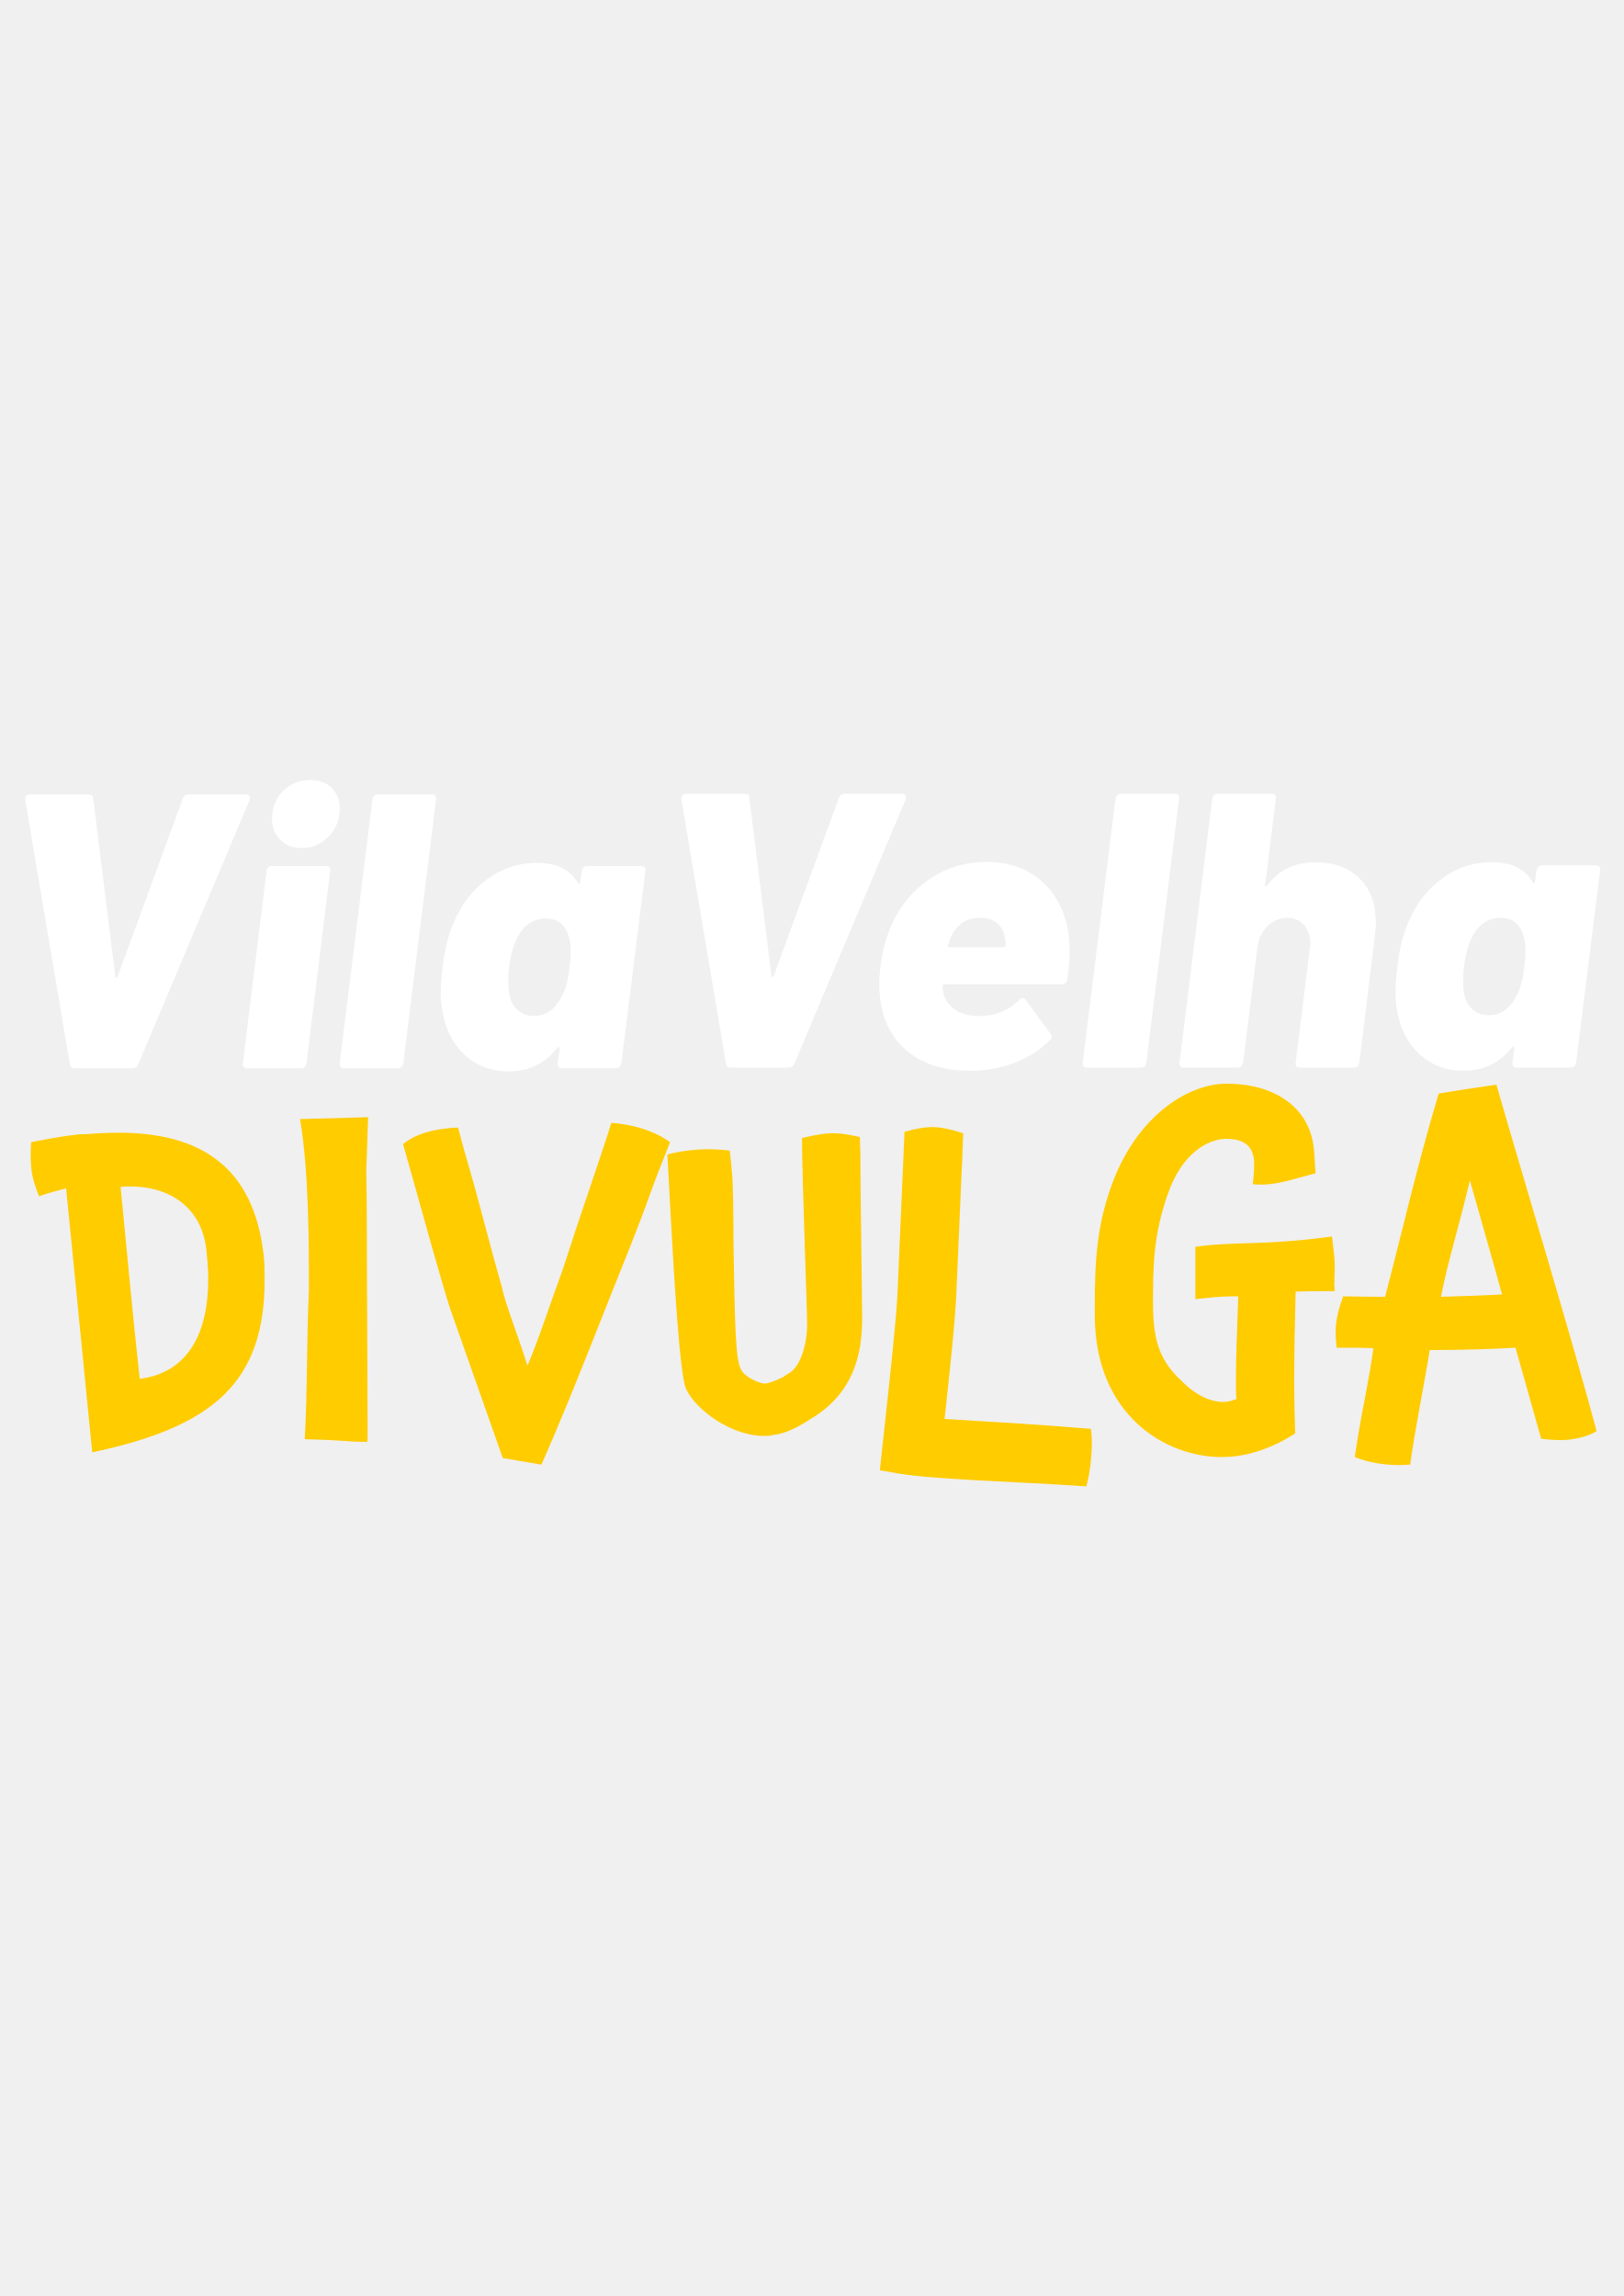
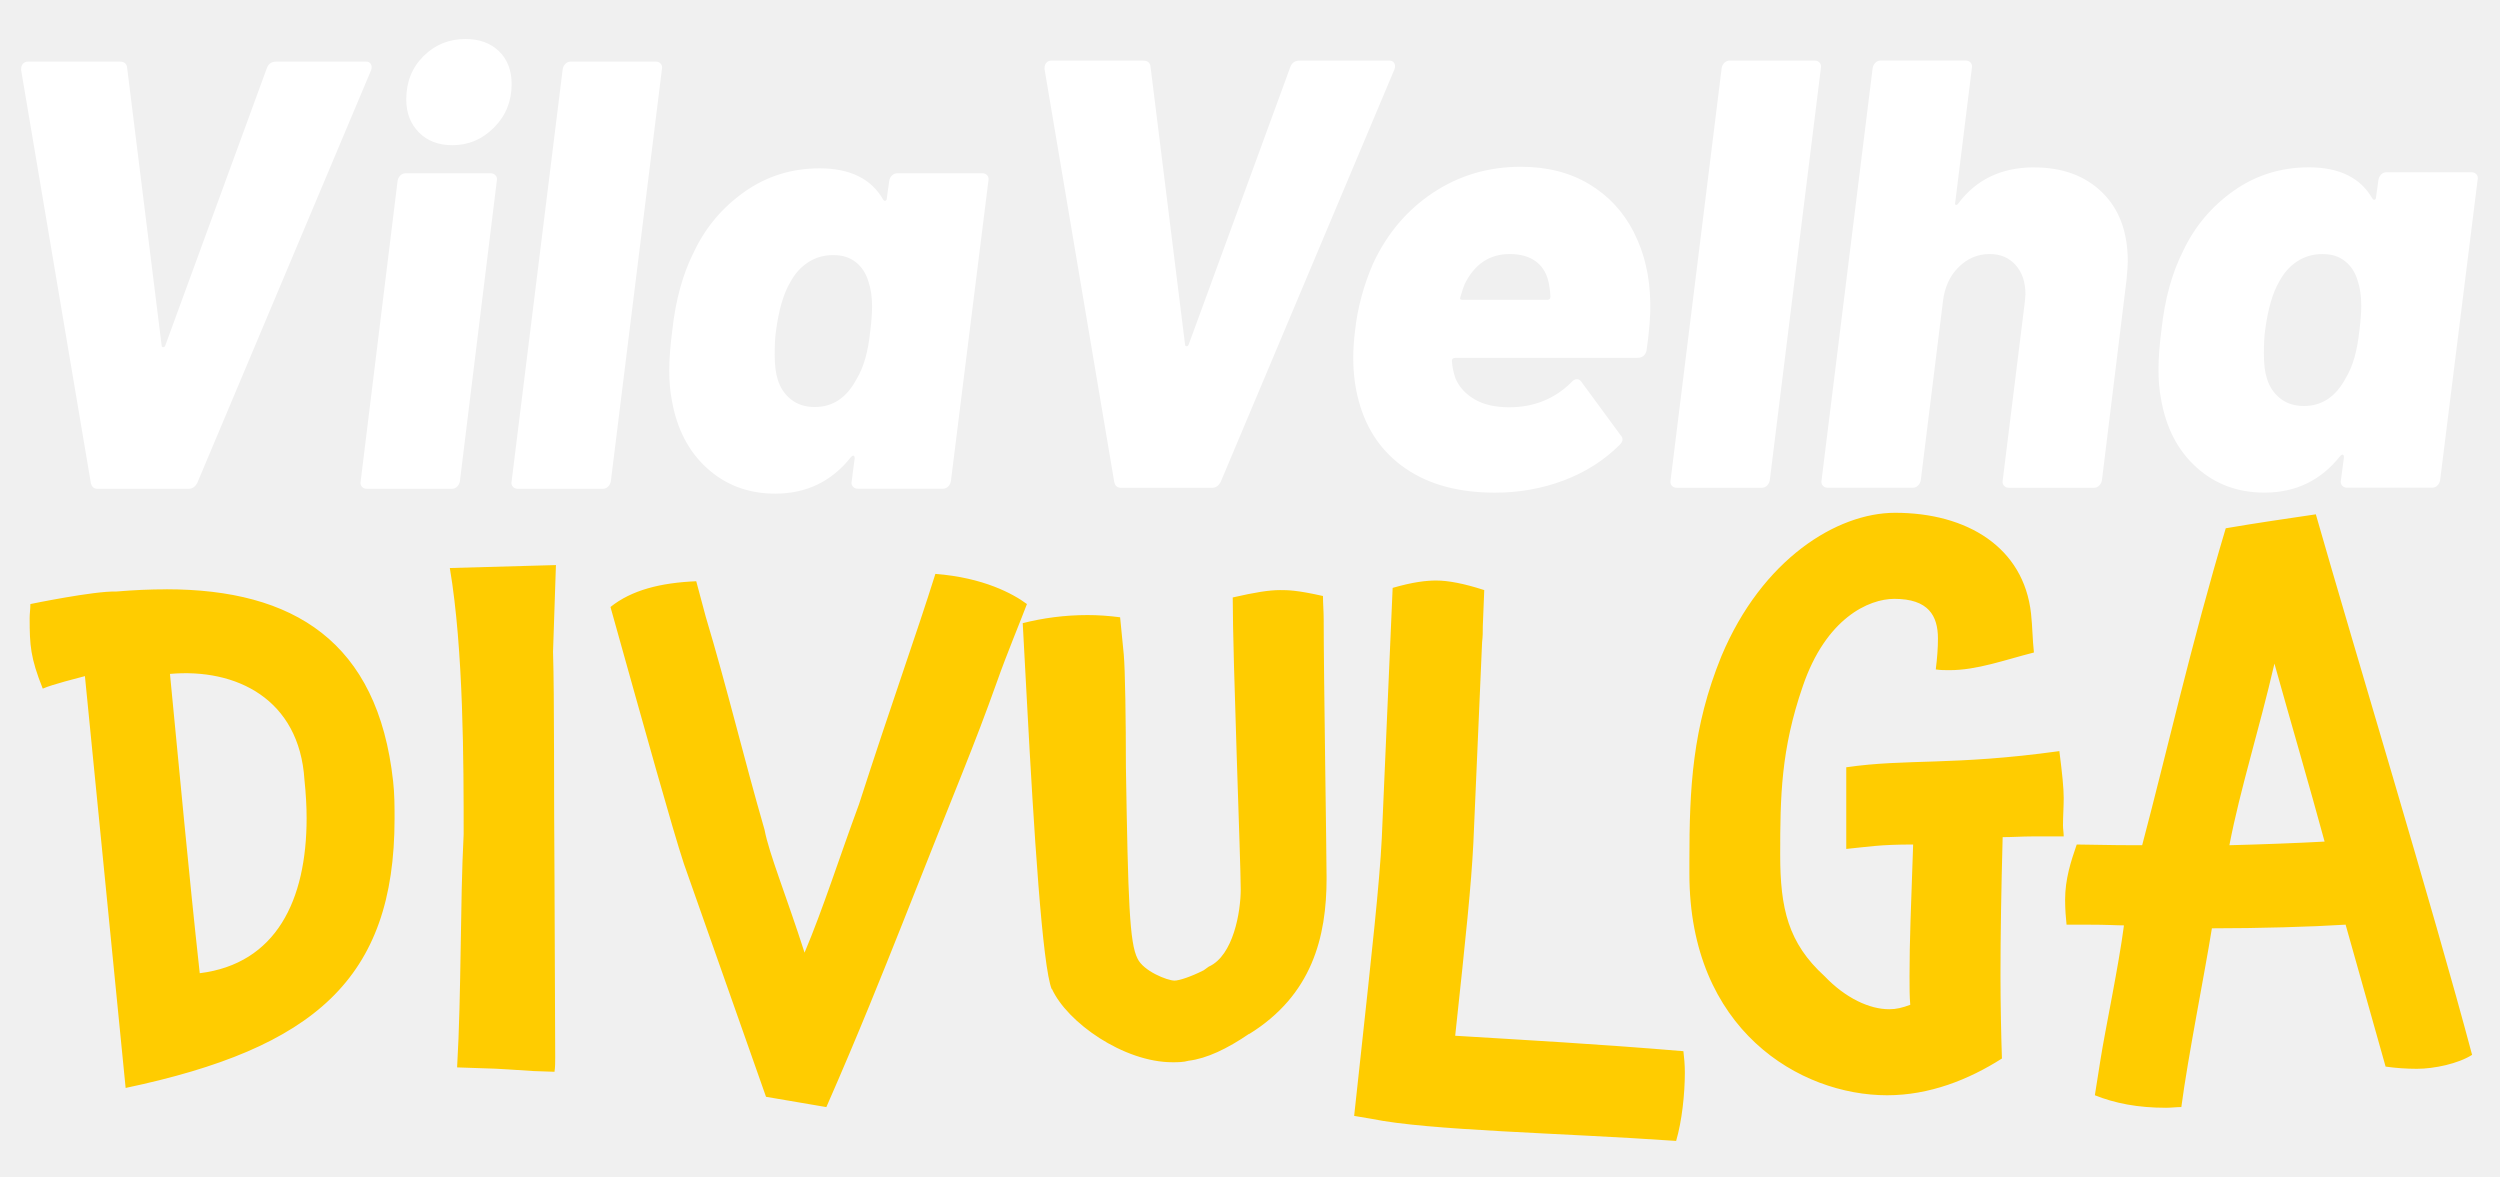
- <svg xmlns="http://www.w3.org/2000/svg" id="Camada_2" data-name="Camada 2" version="1.1" viewBox="0 0 595.28 841.89">
+ <svg xmlns="http://www.w3.org/2000/svg" id="Camada_1" data-name="Camada 1" version="1.1" viewBox="0 0 587.62 276.54">
  <defs>
    <style>
      .cls-1 {
        fill: #fc0;
      }

      .cls-1, .cls-2 {
        stroke-width: 0px;
      }

      .cls-2 {
        fill: #fff;
      }
    </style>
  </defs>
-   <path class="cls-2" d="M91.44,291.88c-.24-.38-.6-.57-1.09-.57h-21.14c-1.06,0-1.79.48-2.17,1.43l-23.9,65.27c-.1.29-.27.43-.51.43s-.36-.14-.36-.43l-8.11-65.27c-.1-.95-.68-1.43-1.74-1.43H10.84c-.48,0-.87.17-1.16.5-.29.34-.43.74-.43,1.22v.29l16.37,96.97c.19.96.72,1.43,1.59,1.43h21.43c.87,0,1.54-.48,2.03-1.43l40.84-96.97c.19-.57.17-1.05-.07-1.43ZM119.6,317.56h-19.99c-.48,0-.89.17-1.23.5-.34.34-.56.74-.65,1.22l-8.69,70.72c-.1.48,0,.89.29,1.22.29.34.67.5,1.16.5h19.99c.48,0,.89-.17,1.23-.5.34-.33.55-.74.65-1.22l8.69-70.72c.09-.48,0-.88-.29-1.22-.29-.33-.68-.5-1.16-.5ZM110.62,310.96c3.77,0,7.02-1.39,9.78-4.16,2.75-2.77,4.13-6.17,4.13-10.18,0-3.25-.99-5.83-2.97-7.75-1.98-1.91-4.61-2.87-7.89-2.87-3.86,0-7.15,1.34-9.85,4.02-2.7,2.68-4.06,6.07-4.06,10.18,0,3.16.99,5.74,2.97,7.75,1.98,2.01,4.61,3.01,7.89,3.01ZM158.42,291.31h-19.99c-.48,0-.89.17-1.23.5-.34.34-.56.74-.65,1.22l-12.02,96.97c-.1.48,0,.89.29,1.22.29.34.67.5,1.16.5h19.99c.48,0,.89-.17,1.23-.5.34-.33.55-.74.65-1.22l12.02-96.97c.09-.48,0-.88-.29-1.22-.29-.33-.68-.5-1.16-.5ZM235.17,317.56h-19.99c-.48,0-.89.17-1.23.5-.34.34-.56.74-.65,1.22l-.58,4.16c0,.29-.1.48-.29.57-.19.1-.39,0-.58-.29-2.8-4.88-7.77-7.32-14.92-7.32-6.57,0-12.46,1.84-17.67,5.52-5.21,3.68-9.17,8.39-11.88,14.13-2.61,5.16-4.3,11.28-5.07,18.36-.48,3.64-.72,6.79-.72,9.47s.19,4.88.58,6.89c1.16,6.79,3.93,12.17,8.33,16.14,4.39,3.97,9.73,5.95,16,5.95,7.34,0,13.27-2.87,17.81-8.61.29-.29.51-.38.65-.29.14.1.22.29.22.57l-.72,5.45c-.1.48,0,.89.29,1.22.29.34.67.5,1.16.5h19.99c.48,0,.89-.17,1.23-.5.34-.33.55-.74.65-1.22l8.83-70.72c.1-.48,0-.88-.29-1.22-.29-.33-.68-.5-1.16-.5ZM208.81,354.71c-.48,4.78-1.55,8.51-3.19,11.19-2.32,4.4-5.6,6.6-9.85,6.6-2.22,0-4.08-.6-5.58-1.79-1.5-1.19-2.53-2.75-3.11-4.66-.48-1.43-.72-3.39-.72-5.88,0-2.3.1-4.11.29-5.45.67-5.07,1.79-8.89,3.33-11.48,1.06-2.01,2.46-3.59,4.2-4.73,1.74-1.15,3.72-1.72,5.94-1.72s3.89.55,5.29,1.65c1.4,1.1,2.39,2.61,2.97,4.52.58,1.72.87,3.68.87,5.88,0,1.63-.15,3.59-.43,5.88ZM331.99,291.64c-.24-.38-.6-.57-1.09-.57h-21.14c-1.06,0-1.79.48-2.17,1.43l-23.9,65.27c-.1.29-.27.43-.51.43s-.36-.14-.36-.43l-8.11-65.27c-.1-.95-.68-1.43-1.74-1.43h-21.58c-.48,0-.87.17-1.16.5-.29.34-.43.74-.43,1.22v.29l16.37,96.97c.19.96.72,1.43,1.59,1.43h21.43c.87,0,1.54-.48,2.03-1.43l40.84-96.97c.19-.57.17-1.05-.07-1.43ZM388.32,331.45c-2.46-4.83-5.96-8.61-10.5-11.33-4.54-2.73-9.9-4.09-16.08-4.09-7.63,0-14.51,2.03-20.64,6.1-6.13,4.07-10.84,9.64-14.12,16.71-2.22,5.16-3.62,10.38-4.2,15.64-.29,2.3-.43,4.45-.43,6.45,0,3.64.43,7.03,1.3,10.18,1.83,6.79,5.5,12.07,11.01,15.85,5.5,3.78,12.5,5.67,21,5.67,5.7,0,11.08-.96,16.15-2.87,5.07-1.91,9.44-4.68,13.11-8.32.48-.48.72-.91.72-1.29s-.14-.72-.43-1l-9.27-12.62c-.29-.38-.63-.57-1.01-.57-.48,0-.92.24-1.3.72-3.96,3.92-8.83,5.88-14.63,5.88-3.28,0-5.99-.62-8.11-1.86-2.12-1.24-3.62-2.87-4.49-4.88-.48-1.34-.77-2.73-.87-4.16,0-.48.29-.72.87-.72h42.72c1.16,0,1.88-.57,2.17-1.72.67-4.68.96-8.46.87-11.33-.1-6.12-1.38-11.59-3.84-16.42ZM367.98,347.3h-19.99c-.48,0-.63-.24-.43-.72.38-1.34.72-2.34,1.01-3.01,2.32-4.68,5.84-7.03,10.57-7.03,2.61,0,4.71.62,6.3,1.86,1.59,1.24,2.58,3.06,2.97,5.45.19,1.15.29,2.06.29,2.73,0,.48-.24.72-.72.72ZM430.83,291.07h-19.99c-.48,0-.89.17-1.23.5-.34.34-.56.74-.65,1.22l-12.02,96.97c-.1.48,0,.89.29,1.22.29.34.67.5,1.16.5h19.99c.48,0,.89-.17,1.23-.5.34-.33.55-.74.65-1.22l12.02-96.97c.09-.48,0-.88-.29-1.22-.29-.33-.68-.5-1.16-.5ZM482.38,316.17c-7.63,0-13.57,2.82-17.81,8.46-.19.29-.39.41-.58.36-.19-.05-.24-.26-.14-.65l3.91-31.56c.09-.48,0-.88-.29-1.22-.29-.33-.68-.5-1.16-.5h-19.99c-.48,0-.89.17-1.23.5-.34.34-.56.74-.65,1.22l-12.02,96.97c-.1.48,0,.89.29,1.22.29.34.67.5,1.16.5h19.99c.48,0,.89-.17,1.23-.5.34-.33.55-.74.65-1.22l5.21-42.03c.38-3.35,1.62-6.05,3.69-8.1,2.08-2.06,4.51-3.08,7.31-3.08,2.51,0,4.54.86,6.08,2.58,1.54,1.72,2.32,4.02,2.32,6.89l-.14,1.72-5.21,42.03c-.1.48,0,.89.29,1.22.29.34.67.5,1.16.5h19.99c.48,0,.89-.17,1.23-.5.34-.33.55-.74.65-1.22l5.79-47.19c.19-2.1.29-3.54.29-4.3,0-6.89-2-12.29-6.01-16.21-4.01-3.92-9.34-5.88-16-5.88ZM586.37,317.82c-.29-.33-.68-.5-1.16-.5h-19.99c-.48,0-.89.17-1.23.5-.34.34-.56.74-.65,1.22l-.58,4.16c0,.29-.1.48-.29.57-.19.1-.39,0-.58-.29-2.8-4.88-7.77-7.32-14.92-7.32-6.57,0-12.45,1.84-17.67,5.52-5.21,3.68-9.17,8.39-11.88,14.13-2.61,5.16-4.3,11.28-5.07,18.36-.48,3.64-.72,6.79-.72,9.47s.19,4.88.58,6.89c1.16,6.79,3.93,12.17,8.33,16.14,4.39,3.97,9.73,5.95,16,5.95,7.34,0,13.27-2.87,17.81-8.61.29-.29.51-.38.65-.29.14.1.22.29.22.57l-.72,5.45c-.1.48,0,.89.29,1.22.29.34.67.5,1.16.5h19.99c.48,0,.89-.17,1.23-.5.34-.33.55-.74.65-1.22l8.83-70.72c.1-.48,0-.88-.29-1.22ZM558.85,354.47c-.48,4.78-1.55,8.51-3.19,11.19-2.32,4.4-5.6,6.6-9.85,6.6-2.22,0-4.08-.6-5.58-1.79-1.5-1.19-2.53-2.75-3.11-4.66-.48-1.43-.72-3.39-.72-5.88,0-2.3.1-4.11.29-5.45.67-5.07,1.79-8.89,3.33-11.48,1.06-2.01,2.46-3.59,4.2-4.73,1.74-1.15,3.72-1.72,5.94-1.72s3.89.55,5.29,1.65c1.4,1.1,2.39,2.61,2.97,4.52.58,1.72.87,3.68.87,5.88,0,1.63-.14,3.59-.43,5.88Z" />
-   <path class="cls-1" d="M43.37,415.35c-3.76,0-7.69.17-11.79.52-5.13-.17-20.16,2.94-20.16,2.94,0,1.21-.17,2.25-.17,3.28,0,6.4.17,9.33,3.08,16.59,2.39-1.04,8.03-2.42,9.91-2.94l9.57,96.8c44.25-9.33,63.21-25.58,63.21-63.27,0-2.94,0-5.88-.34-8.82-3.59-32.84-23.41-45.12-53.3-45.12ZM51.22,505.59c-2.73-24.89-4.61-45.98-7-70.36,15.55-1.38,30.41,5.88,31.61,24.89.34,3.28.51,6.22.51,8.99,0,19.36-7.18,34.23-25.11,36.47ZM110.01,410.34c3.25,19.19,3.25,46.15,3.25,62.58-.85,16.42-.51,37.17-1.54,54.8,10.59.35,7.35.17,17.94.86l4.95.17c.17-1.04.17-2.25.17-3.46l-.17-42.52c-.17-19.36,0-41.83-.34-52.72l.68-20.4-24.94.69ZM224.14,411.72c-4.44,14.17-10.25,30.25-17.94,54.11-4.78,12.96-8.37,24.37-12.81,34.92-4.27-13.31-8.37-23.34-9.4-28.87-4.95-17.11-8.71-33.02-13.84-50.13l-2.22-8.3c-8.37.35-15.2,2.07-20.16,6.05,8.37,29.91,14.52,52.03,17.25,60.33l19.3,54.8,14.18,2.42c7.52-17.11,13.5-32.15,17.43-42.01,14.18-35.96,16.91-41.83,22.72-58.08,2.05-5.88,5.98-15.38,7-18.15-3.25-2.42-10.25-6.22-21.53-7.09ZM315.21,416.91c-6.15-1.38-8.2-1.38-10.08-1.38-2.56,0-5.81.52-11.1,1.73,0,14.52,1.88,62.23,1.88,68.63,0,5.19-1.71,15.56-7.52,18.15l-1.2.86c-3.08,1.56-5.81,2.42-6.83,2.42-1.71,0-7.35-2.25-8.71-5.19-1.88-3.63-2.22-13.48-2.73-45.12,0-10.37-.17-22.99-.51-26.45l-.85-8.64c-2.73-.35-5.13-.52-7.69-.52-5.3,0-10.42.69-15.2,1.9l1.03,19.19c1.54,28.7,3.59,61.71,5.81,66.9v-.17c3.59,7.95,16.91,17.29,28.36,17.29,1.2,0,2.56,0,3.76-.35,4.27-.52,9.05-2.77,14.35-6.4l-.17.17c14.86-9.16,18.28-22.82,18.28-36.65,0-5.53-.68-47.88-.68-60.85,0-1.9-.17-3.8-.17-5.53ZM346.31,520.28c2.56-23.86,3.76-35.26,4.27-45.29l2.05-47.19c.17-1.38.17-2.59.17-3.8l.34-8.47c-4.78-1.56-8.54-2.25-11.28-2.25-2.39,0-5.47.35-10.25,1.73l-2.56,58.95c-.51,10.37-2.39,27.31-4.95,51l-1.54,14.17,4.1.69c13.5,2.77,44.08,3.28,71.58,5.19,1.37-4.67,2.05-11.06,2.05-16.08,0-1.9-.17-3.63-.34-5.01-20.67-1.73-36.73-2.59-53.64-3.63ZM488.3,453.38c-24.94,3.46-35.88,1.73-50.06,3.8v19.19c5.3-.52,7.86-1.04,15.72-1.04-.51,15.21-.85,22.3-.85,30.94,0,2.59,0,4.84.17,6.74-1.88.69-3.25,1.04-4.95,1.04-4.61,0-10.25-2.59-15.2-7.78-8.54-7.78-10.42-15.9-10.42-28.52,0-13.66.17-24.72,5.3-39.59,5.47-16.08,15.55-20.57,21.53-20.57,8.03,0,10.25,3.98,10.25,9.33,0,2.25-.17,4.49-.51,7.26,1.03.17,2.22.17,3.25.17,6.49,0,12.98-2.42,19.82-4.15-.34-3.11-.34-6.05-.68-9.16-1.71-15.56-15.03-23.68-31.95-23.68-13.67,0-31.26,10.89-40.83,33.71-6.83,16.77-7.52,30.94-7.52,48.06v3.11c0,36.65,25.97,52.03,46.47,52.03,9.91,0,19.13-3.63,26.99-8.64-.17-5.01-.34-12.62-.34-19.53,0-9.16.17-19.88.51-32.5,2.39,0,4.61-.17,6.83-.17h7.52c0-.86-.17-1.73-.17-2.59,0-2.07.17-4.32.17-6.4,0-2.42-.34-5.7-1.02-11.06ZM548.62,397.72c-7,1.04-14.18,2.07-21.18,3.28-8.03,26.79-14.01,53.24-19.65,74.5-4.61,0-5.3,0-15.38-.17-1.37,3.98-2.73,8.12-2.73,12.96,0,2.25.17,4.32.34,5.88h4.61c5.3,0,7,.17,8.88.17-1.2,9.33-4.44,24.72-5.47,31.29l-1.37,8.64c4.78,1.9,10.08,2.94,16.74,2.94,1.2,0,2.39-.17,3.59-.17,1.54-11.75,5.47-31.29,7.18-42.01,11.1,0,23.41-.35,31.43-.86l9.4,33.36c2.39.35,4.95.52,7.35.52,4.1,0,9.74-1.21,12.98-3.28-9.05-34.05-27.85-95.94-36.73-127.06ZM528.29,475.51c2.56-13.31,7-27.14,10.59-42.7,3.42,12.27,8.37,29.21,11.79,41.83-6.15.35-15.55.69-22.38.86Z" />
+   <path class="cls-2" d="M87.16,15.05c-.24-.38-.6-.57-1.09-.57h-21.14c-1.06,0-1.79.48-2.17,1.43l-23.9,65.27c-.1.29-.27.43-.51.43s-.36-.14-.36-.43L29.88,15.91c-.1-.95-.68-1.43-1.74-1.43H6.56c-.48,0-.87.17-1.16.5-.29.34-.43.74-.43,1.22v.29l16.37,96.97c.19.96.72,1.43,1.59,1.43h21.43c.87,0,1.54-.48,2.03-1.43L87.23,16.49c.19-.57.17-1.05-.07-1.43ZM106.35,34.13c3.77,0,7.02-1.39,9.78-4.16,2.75-2.77,4.13-6.17,4.13-10.18,0-3.25-.99-5.83-2.97-7.75-1.98-1.91-4.61-2.87-7.89-2.87-3.86,0-7.15,1.34-9.85,4.02-2.7,2.68-4.06,6.07-4.06,10.18,0,3.16.99,5.74,2.97,7.75,1.98,2.01,4.61,3.01,7.89,3.01ZM115.33,40.73h-19.99c-.48,0-.89.17-1.23.5-.34.34-.56.74-.65,1.22l-8.69,70.72c-.1.48,0,.89.29,1.22.29.34.67.5,1.16.5h19.99c.48,0,.89-.17,1.23-.5.34-.33.55-.74.65-1.22l8.69-70.72c.09-.48,0-.88-.29-1.22-.29-.33-.68-.5-1.16-.5ZM154.14,14.48h-19.99c-.48,0-.89.17-1.23.5-.34.34-.56.74-.65,1.22l-12.02,96.97c-.1.48,0,.89.29,1.22.29.34.67.5,1.16.5h19.99c.48,0,.89-.17,1.23-.5.34-.33.55-.74.65-1.22l12.02-96.97c.09-.48,0-.88-.29-1.22-.29-.33-.68-.5-1.16-.5ZM230.89,40.73h-19.99c-.48,0-.89.17-1.23.5-.34.34-.56.74-.65,1.22l-.58,4.16c0,.29-.1.48-.29.57-.19.1-.39,0-.58-.29-2.8-4.88-7.77-7.32-14.92-7.32-6.57,0-12.46,1.84-17.67,5.52-5.21,3.68-9.17,8.39-11.88,14.13-2.61,5.16-4.3,11.28-5.07,18.36-.48,3.64-.72,6.79-.72,9.47s.19,4.88.58,6.89c1.16,6.79,3.93,12.17,8.33,16.14,4.39,3.97,9.73,5.95,16,5.95,7.34,0,13.27-2.87,17.81-8.61.29-.29.51-.38.65-.29.14.1.22.29.22.57l-.72,5.45c-.1.48,0,.89.29,1.22.29.34.67.5,1.16.5h19.99c.48,0,.89-.17,1.23-.5.34-.33.55-.74.65-1.22l8.83-70.72c.1-.48,0-.88-.29-1.22-.29-.33-.68-.5-1.16-.5ZM204.54,77.88c-.48,4.78-1.55,8.51-3.19,11.19-2.32,4.4-5.6,6.6-9.85,6.6-2.22,0-4.08-.6-5.58-1.79-1.5-1.19-2.53-2.75-3.11-4.66-.48-1.43-.72-3.39-.72-5.88,0-2.29.1-4.11.29-5.45.67-5.07,1.79-8.89,3.33-11.48,1.06-2.01,2.46-3.59,4.2-4.73,1.74-1.15,3.72-1.72,5.94-1.72s3.89.55,5.29,1.65c1.4,1.1,2.39,2.61,2.97,4.52.58,1.72.87,3.68.87,5.88,0,1.63-.15,3.59-.43,5.88ZM327.71,14.82c-.24-.38-.6-.57-1.09-.57h-21.14c-1.06,0-1.79.48-2.17,1.43l-23.9,65.27c-.1.29-.27.43-.51.43s-.36-.14-.36-.43l-8.11-65.27c-.1-.95-.68-1.43-1.74-1.43h-21.58c-.48,0-.87.17-1.16.5-.29.34-.43.74-.43,1.22v.29l16.37,96.97c.19.96.72,1.43,1.59,1.43h21.43c.87,0,1.54-.48,2.03-1.43l40.84-96.97c.19-.57.17-1.05-.07-1.43ZM384.05,54.62c-2.46-4.83-5.96-8.61-10.5-11.33-4.54-2.73-9.9-4.09-16.08-4.09-7.63,0-14.51,2.03-20.64,6.1-6.13,4.07-10.84,9.64-14.12,16.71-2.22,5.16-3.62,10.38-4.2,15.64-.29,2.3-.43,4.45-.43,6.45,0,3.64.43,7.03,1.3,10.18,1.83,6.79,5.5,12.07,11.01,15.85,5.5,3.78,12.5,5.67,21,5.67,5.7,0,11.08-.96,16.15-2.87s9.44-4.68,13.11-8.32c.48-.48.72-.91.72-1.29s-.14-.72-.43-1l-9.27-12.62c-.29-.38-.63-.57-1.01-.57-.48,0-.92.24-1.3.72-3.96,3.92-8.83,5.88-14.63,5.88-3.28,0-5.99-.62-8.11-1.86-2.12-1.24-3.62-2.87-4.49-4.88-.48-1.34-.77-2.73-.87-4.16,0-.48.29-.72.87-.72h42.72c1.16,0,1.88-.57,2.17-1.72.67-4.68.96-8.46.87-11.33-.1-6.12-1.38-11.59-3.84-16.42ZM363.7,70.47h-19.99c-.48,0-.63-.24-.43-.72.38-1.34.72-2.34,1.01-3.01,2.32-4.68,5.84-7.03,10.57-7.03,2.61,0,4.71.62,6.3,1.86,1.59,1.24,2.58,3.06,2.97,5.45.19,1.15.29,2.06.29,2.73,0,.48-.24.72-.72.72ZM426.55,14.24h-19.99c-.48,0-.89.17-1.23.5-.34.34-.56.74-.65,1.22l-12.02,96.97c-.1.48,0,.89.29,1.22.29.34.67.5,1.16.5h19.99c.48,0,.89-.17,1.23-.5.34-.33.55-.74.65-1.22l12.02-96.97c.09-.48,0-.88-.29-1.22-.29-.33-.68-.5-1.16-.5ZM478.11,39.34c-7.63,0-13.57,2.82-17.81,8.46-.19.29-.39.41-.58.36-.19-.05-.24-.26-.14-.65l3.91-31.56c.09-.48,0-.88-.29-1.22-.29-.33-.68-.5-1.16-.5h-19.99c-.48,0-.89.17-1.23.5-.34.34-.56.74-.65,1.22l-12.02,96.97c-.1.48,0,.89.29,1.22.29.34.67.5,1.16.5h19.99c.48,0,.89-.17,1.23-.5.34-.33.55-.74.65-1.22l5.21-42.03c.38-3.35,1.62-6.05,3.69-8.1,2.07-2.06,4.51-3.08,7.31-3.08,2.51,0,4.54.86,6.08,2.58,1.54,1.72,2.32,4.02,2.32,6.89l-.14,1.72-5.21,42.03c-.1.48,0,.89.29,1.22.29.34.67.5,1.16.5h19.99c.48,0,.89-.17,1.23-.5.34-.33.55-.74.65-1.22l5.79-47.19c.19-2.1.29-3.54.29-4.3,0-6.89-2-12.29-6.01-16.21-4.01-3.92-9.34-5.88-16-5.88ZM582.09,40.99c-.29-.33-.68-.5-1.16-.5h-19.99c-.48,0-.89.17-1.23.5-.34.34-.56.74-.65,1.22l-.58,4.16c0,.29-.1.48-.29.57-.19.1-.39,0-.58-.29-2.8-4.88-7.77-7.32-14.92-7.32-6.57,0-12.46,1.84-17.67,5.52-5.21,3.68-9.17,8.39-11.88,14.13-2.61,5.16-4.3,11.28-5.07,18.36-.48,3.64-.72,6.79-.72,9.47s.19,4.88.58,6.89c1.16,6.79,3.93,12.17,8.33,16.14,4.39,3.97,9.73,5.95,16,5.95,7.34,0,13.27-2.87,17.81-8.61.29-.29.51-.38.65-.29.14.1.22.29.22.57l-.72,5.45c-.1.48,0,.89.29,1.22.29.34.67.5,1.16.5h19.99c.48,0,.89-.17,1.23-.5.34-.33.55-.74.65-1.22l8.83-70.72c.1-.48,0-.88-.29-1.22ZM554.57,77.64c-.48,4.78-1.55,8.51-3.19,11.19-2.32,4.4-5.6,6.6-9.85,6.6-2.22,0-4.08-.6-5.58-1.79-1.5-1.19-2.53-2.75-3.11-4.66-.48-1.43-.72-3.39-.72-5.88,0-2.3.1-4.11.29-5.45.67-5.07,1.79-8.89,3.33-11.48,1.06-2.01,2.46-3.59,4.2-4.73,1.74-1.15,3.72-1.72,5.94-1.72s3.89.55,5.29,1.65c1.4,1.1,2.39,2.61,2.97,4.52.58,1.72.87,3.68.87,5.88,0,1.63-.14,3.59-.43,5.88Z" />
+   <path class="cls-1" d="M39.09,138.52c-3.76,0-7.69.17-11.79.52-5.13-.17-20.16,2.94-20.16,2.94,0,1.21-.17,2.25-.17,3.28,0,6.4.17,9.33,3.08,16.6,2.39-1.04,8.03-2.42,9.91-2.94l9.57,96.8c44.25-9.33,63.21-25.58,63.21-63.27,0-2.94,0-5.88-.34-8.82-3.59-32.84-23.41-45.12-53.3-45.12ZM46.95,228.76c-2.73-24.89-4.61-45.98-7-70.36,15.55-1.38,30.41,5.88,31.61,24.89.34,3.28.51,6.22.51,8.99,0,19.36-7.18,34.23-25.11,36.47ZM105.73,133.51c3.25,19.19,3.25,46.15,3.25,62.58-.85,16.42-.51,37.17-1.54,54.8,10.59.35,7.35.17,17.94.86l4.95.17c.17-1.04.17-2.25.17-3.46l-.17-42.52c-.17-19.36,0-41.83-.34-52.72l.68-20.4-24.94.69ZM219.86,134.89c-4.44,14.17-10.25,30.25-17.94,54.11-4.78,12.96-8.37,24.37-12.81,34.92-4.27-13.31-8.37-23.34-9.4-28.87-4.95-17.11-8.71-33.02-13.84-50.13l-2.22-8.3c-8.37.35-15.2,2.07-20.16,6.05,8.37,29.91,14.52,52.03,17.25,60.33l19.31,54.8,14.18,2.42c7.52-17.11,13.5-32.15,17.43-42.01,14.18-35.96,16.91-41.83,22.72-58.08,2.05-5.88,5.98-15.38,7-18.15-3.25-2.42-10.25-6.22-21.53-7.09ZM310.93,140.08c-6.15-1.38-8.2-1.38-10.08-1.38-2.56,0-5.81.52-11.1,1.73,0,14.52,1.88,62.23,1.88,68.63,0,5.19-1.71,15.56-7.52,18.15l-1.2.86c-3.08,1.56-5.81,2.42-6.83,2.42-1.71,0-7.35-2.25-8.71-5.19-1.88-3.63-2.22-13.48-2.73-45.12,0-10.37-.17-22.99-.51-26.45l-.85-8.64c-2.73-.35-5.13-.52-7.69-.52-5.3,0-10.42.69-15.2,1.9l1.03,19.19c1.54,28.7,3.59,61.71,5.81,66.9v-.17c3.59,7.95,16.91,17.29,28.36,17.29,1.2,0,2.56,0,3.76-.35,4.27-.52,9.05-2.77,14.35-6.4l-.17.17c14.86-9.16,18.28-22.82,18.28-36.65,0-5.53-.68-47.88-.68-60.85,0-1.9-.17-3.8-.17-5.53ZM342.04,243.45c2.56-23.86,3.76-35.26,4.27-45.29l2.05-47.19c.17-1.38.17-2.59.17-3.8l.34-8.47c-4.78-1.56-8.54-2.25-11.28-2.25-2.39,0-5.47.35-10.25,1.73l-2.56,58.95c-.51,10.37-2.39,27.31-4.95,50.99l-1.54,14.17,4.1.69c13.5,2.77,44.08,3.28,71.58,5.19,1.37-4.67,2.05-11.06,2.05-16.08,0-1.9-.17-3.63-.34-5.01-20.67-1.73-36.73-2.59-53.64-3.63ZM484.02,176.55c-24.94,3.46-35.88,1.73-50.06,3.8v19.19c5.3-.52,7.86-1.04,15.72-1.04-.51,15.21-.85,22.3-.85,30.94,0,2.59,0,4.84.17,6.74-1.88.69-3.25,1.04-4.95,1.04-4.61,0-10.25-2.59-15.2-7.78-8.54-7.78-10.42-15.9-10.42-28.52,0-13.66.17-24.72,5.3-39.59,5.47-16.08,15.55-20.57,21.53-20.57,8.03,0,10.25,3.98,10.25,9.33,0,2.25-.17,4.49-.51,7.26,1.03.17,2.22.17,3.25.17,6.49,0,12.98-2.42,19.82-4.15-.34-3.11-.34-6.05-.68-9.16-1.71-15.56-15.03-23.68-31.95-23.68-13.67,0-31.26,10.89-40.83,33.71-6.83,16.77-7.52,30.94-7.52,48.06v3.11c0,36.65,25.97,52.03,46.47,52.03,9.91,0,19.13-3.63,26.99-8.64-.17-5.01-.34-12.62-.34-19.53,0-9.16.17-19.88.51-32.5,2.39,0,4.61-.17,6.83-.17h7.52c0-.86-.17-1.73-.17-2.59,0-2.07.17-4.32.17-6.4,0-2.42-.34-5.7-1.02-11.06ZM544.34,120.89c-7,1.04-14.18,2.07-21.18,3.28-8.03,26.79-14.01,53.24-19.65,74.5-4.61,0-5.3,0-15.38-.17-1.37,3.98-2.73,8.12-2.73,12.96,0,2.25.17,4.32.34,5.88h4.61c5.3,0,7,.17,8.88.17-1.2,9.33-4.44,24.72-5.47,31.29l-1.37,8.64c4.78,1.9,10.08,2.94,16.74,2.94,1.2,0,2.39-.17,3.59-.17,1.54-11.75,5.47-31.29,7.18-42.01,11.1,0,23.41-.35,31.43-.86l9.4,33.36c2.39.35,4.95.52,7.35.52,4.1,0,9.74-1.21,12.98-3.28-9.05-34.05-27.85-95.94-36.73-127.06ZM524.01,198.68c2.56-13.31,7-27.14,10.59-42.7,3.42,12.27,8.37,29.21,11.79,41.83-6.15.35-15.55.69-22.38.86Z" />
</svg>
